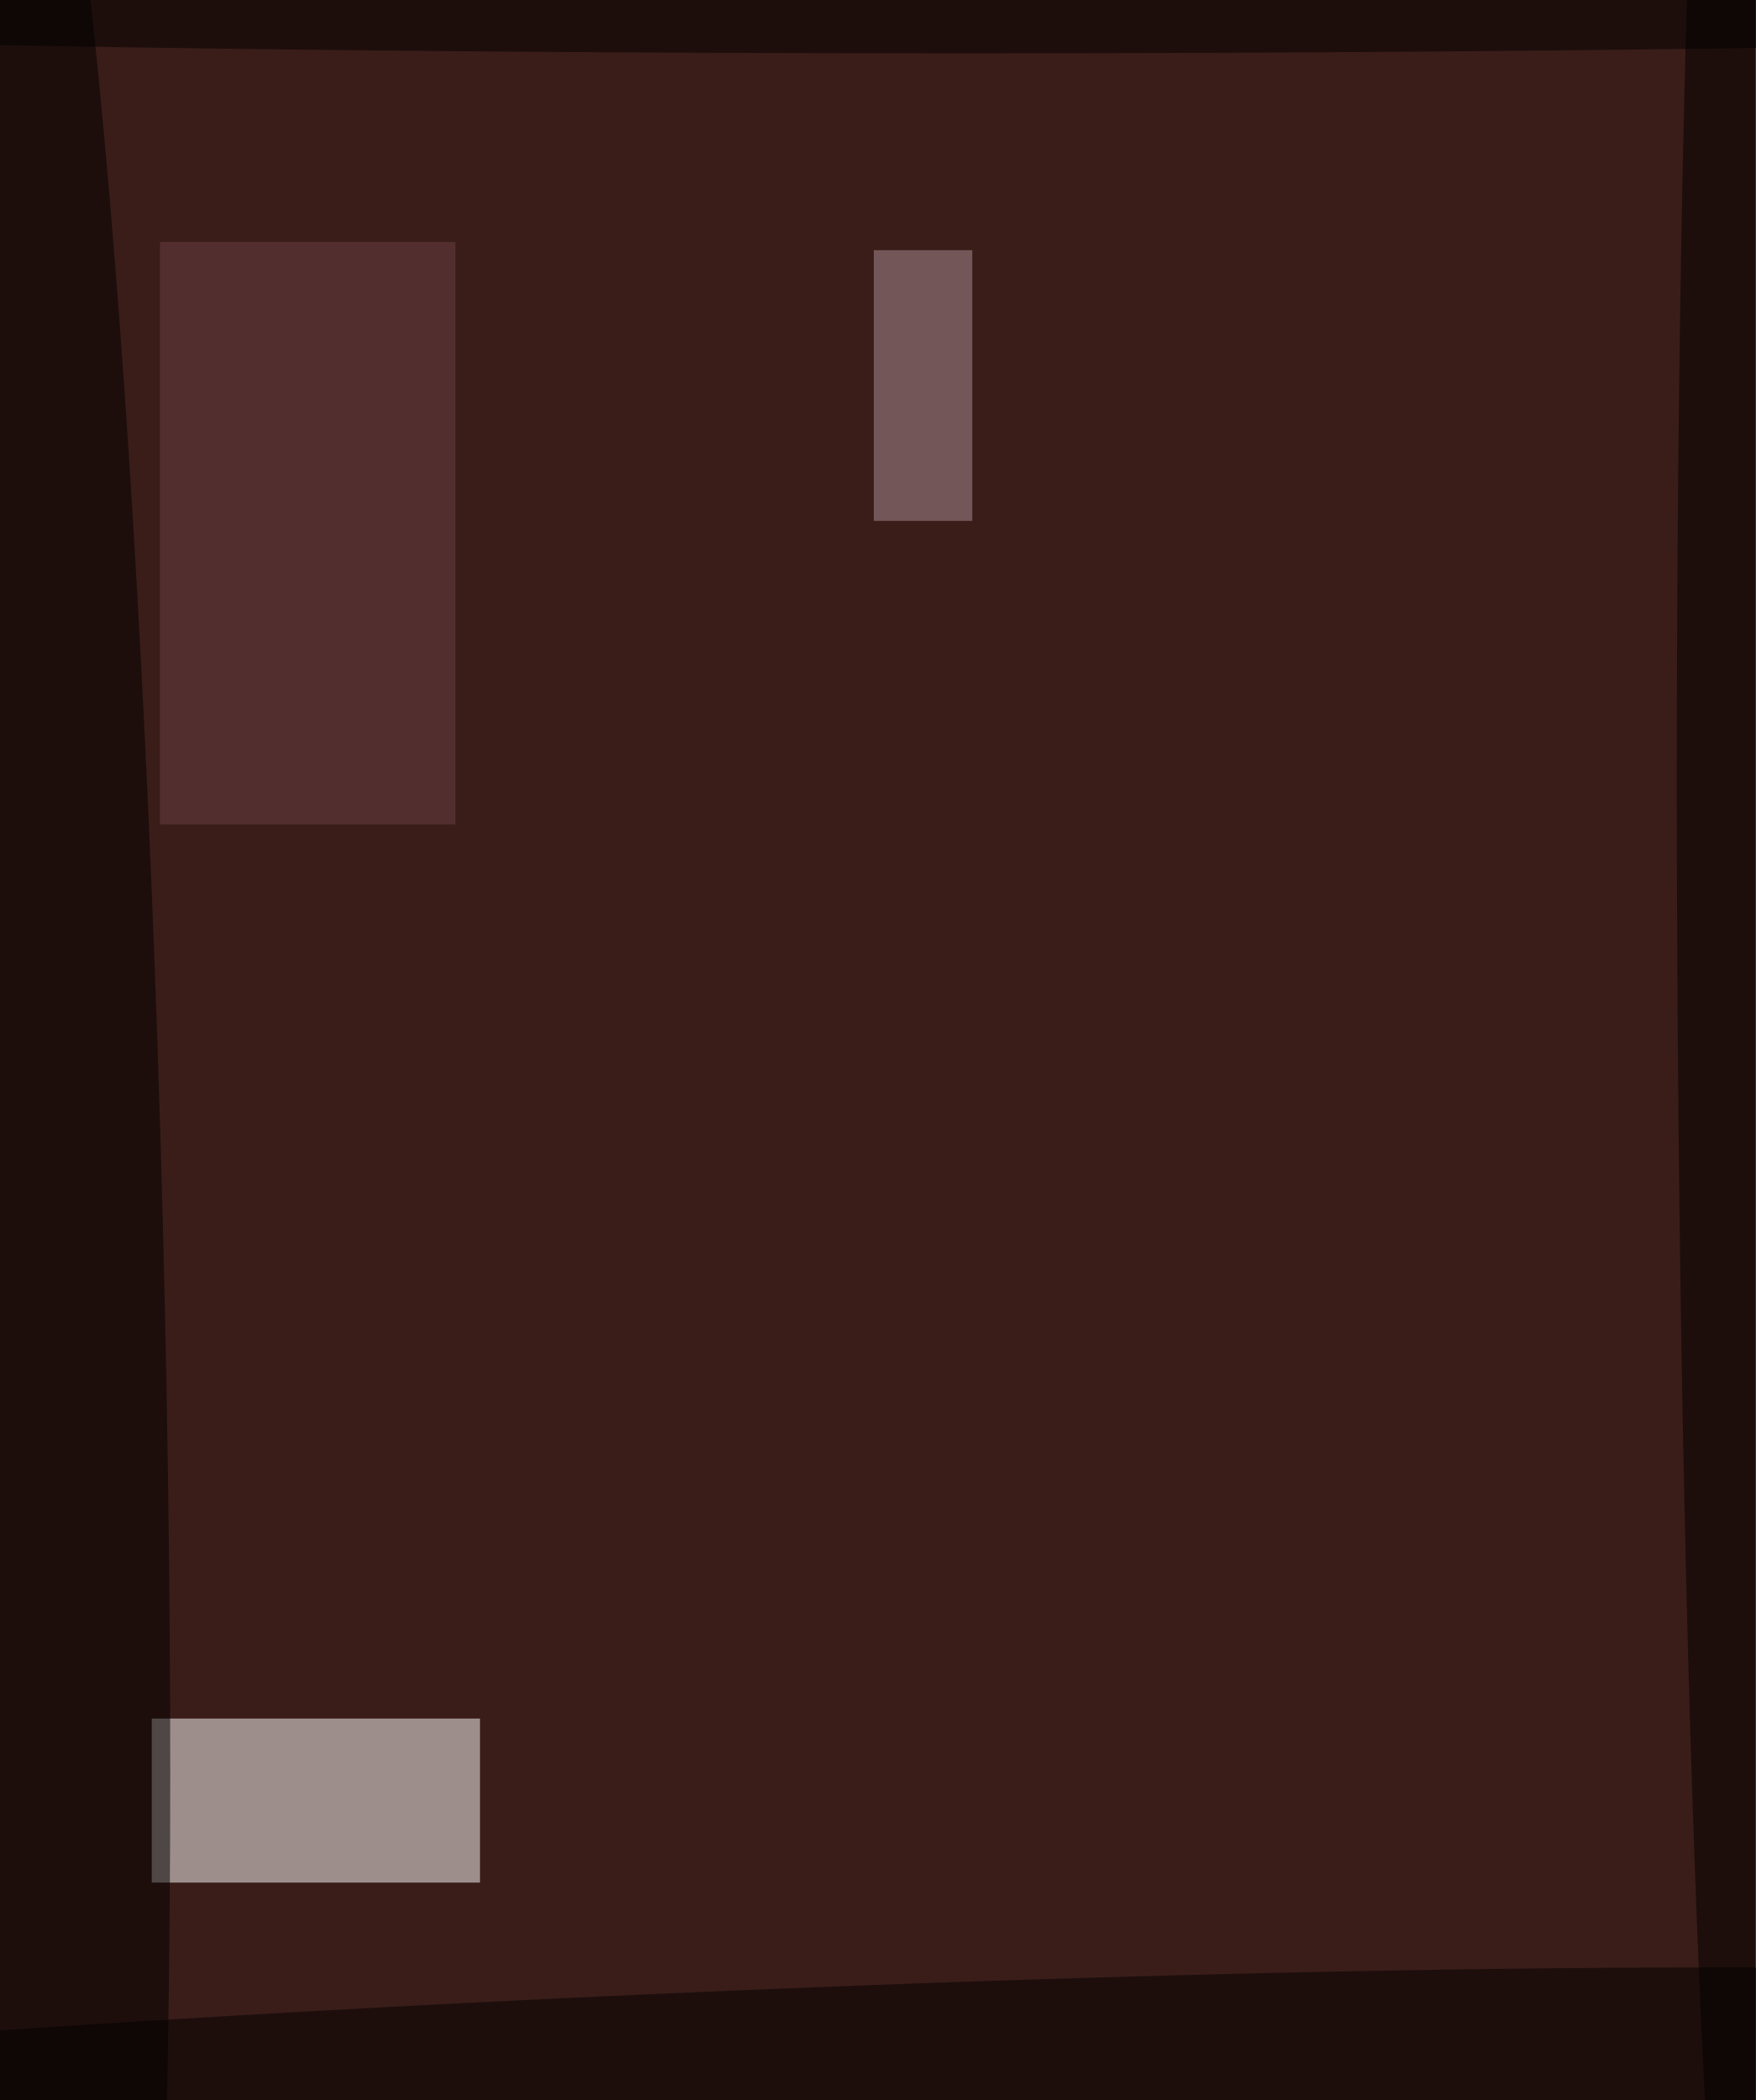
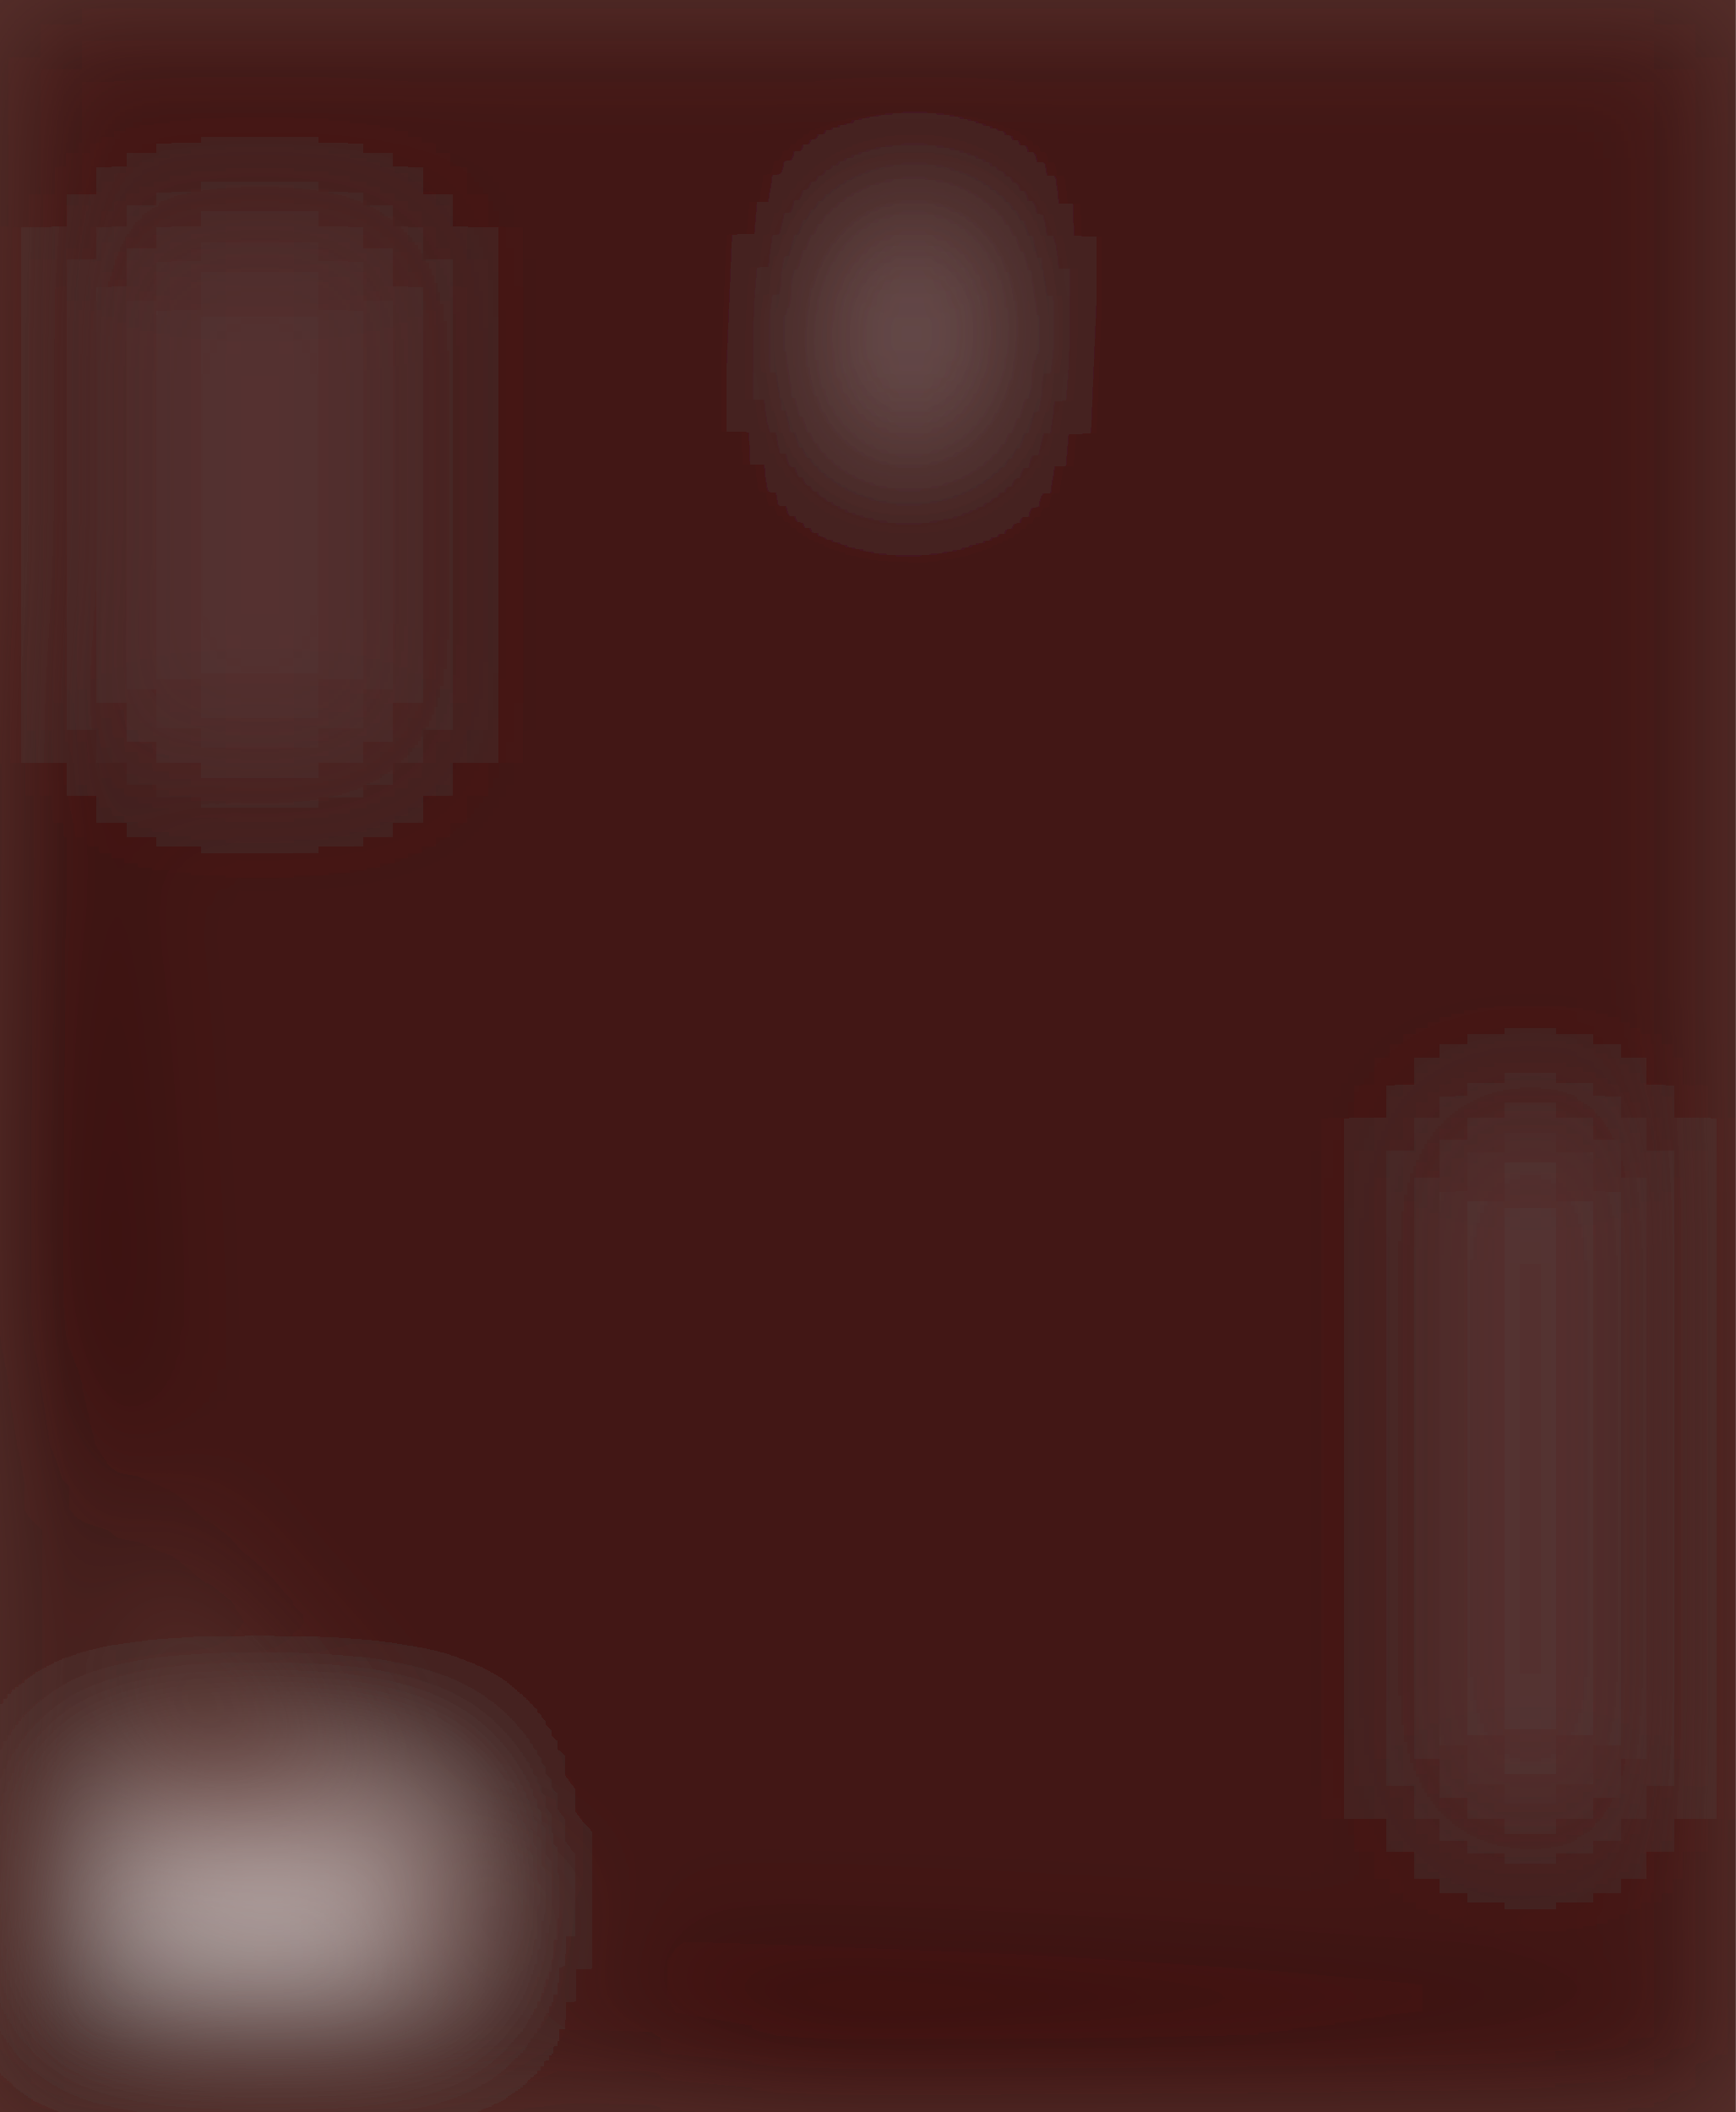
- <svg xmlns="http://www.w3.org/2000/svg" viewBox="0 0 300 359">
-   <path fill="#603b33" d="M0 0h300v359H0z" />
-   <g fill-opacity=".5" transform="translate(.7 .7) scale(1.40234)">
-     <circle r="1" fill="#150000" transform="rotate(-109 105.1 14.7) scale(181.76 190.8224)" />
-     <path fill="#fff" d="M18 209h40v20H18z" />
-     <circle r="1" transform="matrix(-5.14779 -196.4838 14.1383 -.37042 5.2 148.5)" />
-     <circle r="1" transform="matrix(-.5275 -11.79548 209.5392 -9.37057 79.2 254.4)" />
-     <path fill="#ad9196" d="M106 30h12v33h-12z" />
-     <circle r="1" transform="matrix(9.0808 -.04636 1.00582 197.0317 213 116.2)" />
-     <path fill="#6c4145" d="M19 29h36v71H19z" />
-     <ellipse cx="117" rx="213" ry="6" />
+ <svg xmlns="http://www.w3.org/2000/svg" viewBox="0 0 300 365">
+   <filter id="prefix__a">
+     <feGaussianBlur stdDeviation="12" />
+   </filter>
+   <rect width="100%" height="100%" fill="#522e2a" />
+   <g filter="url(#prefix__a)">
+     <g fill-opacity=".5" transform="translate(.7 .7) scale(1.42578)">
+       <path fill="#fff" d="M11 217h41v23H11z" />
+       <circle r="1" fill="#320506" transform="rotate(-47.9 206.4 -104.4) scale(138.8879 201.9937)" />
+       <path fill="#bcb1b3" d="m104 51.8 1-24 11 .4-1 24z" />
+       <path fill="#684a4b" d="M13 27h36v65H13z" />
+       <circle r="1" fill="#2b0000" transform="matrix(1.16098 -133.0353 13.49093 .11773 0 208)" />
+       <path fill="#6c4e4f" d="M174 135h22v85h-22z" />
+       <ellipse cx="18" cy="252" fill="#320504" rx="187" ry="14" />
+       <path fill="#fff" d="M13 232h35v6H13z" />
+     </g>
  </g>
</svg>
